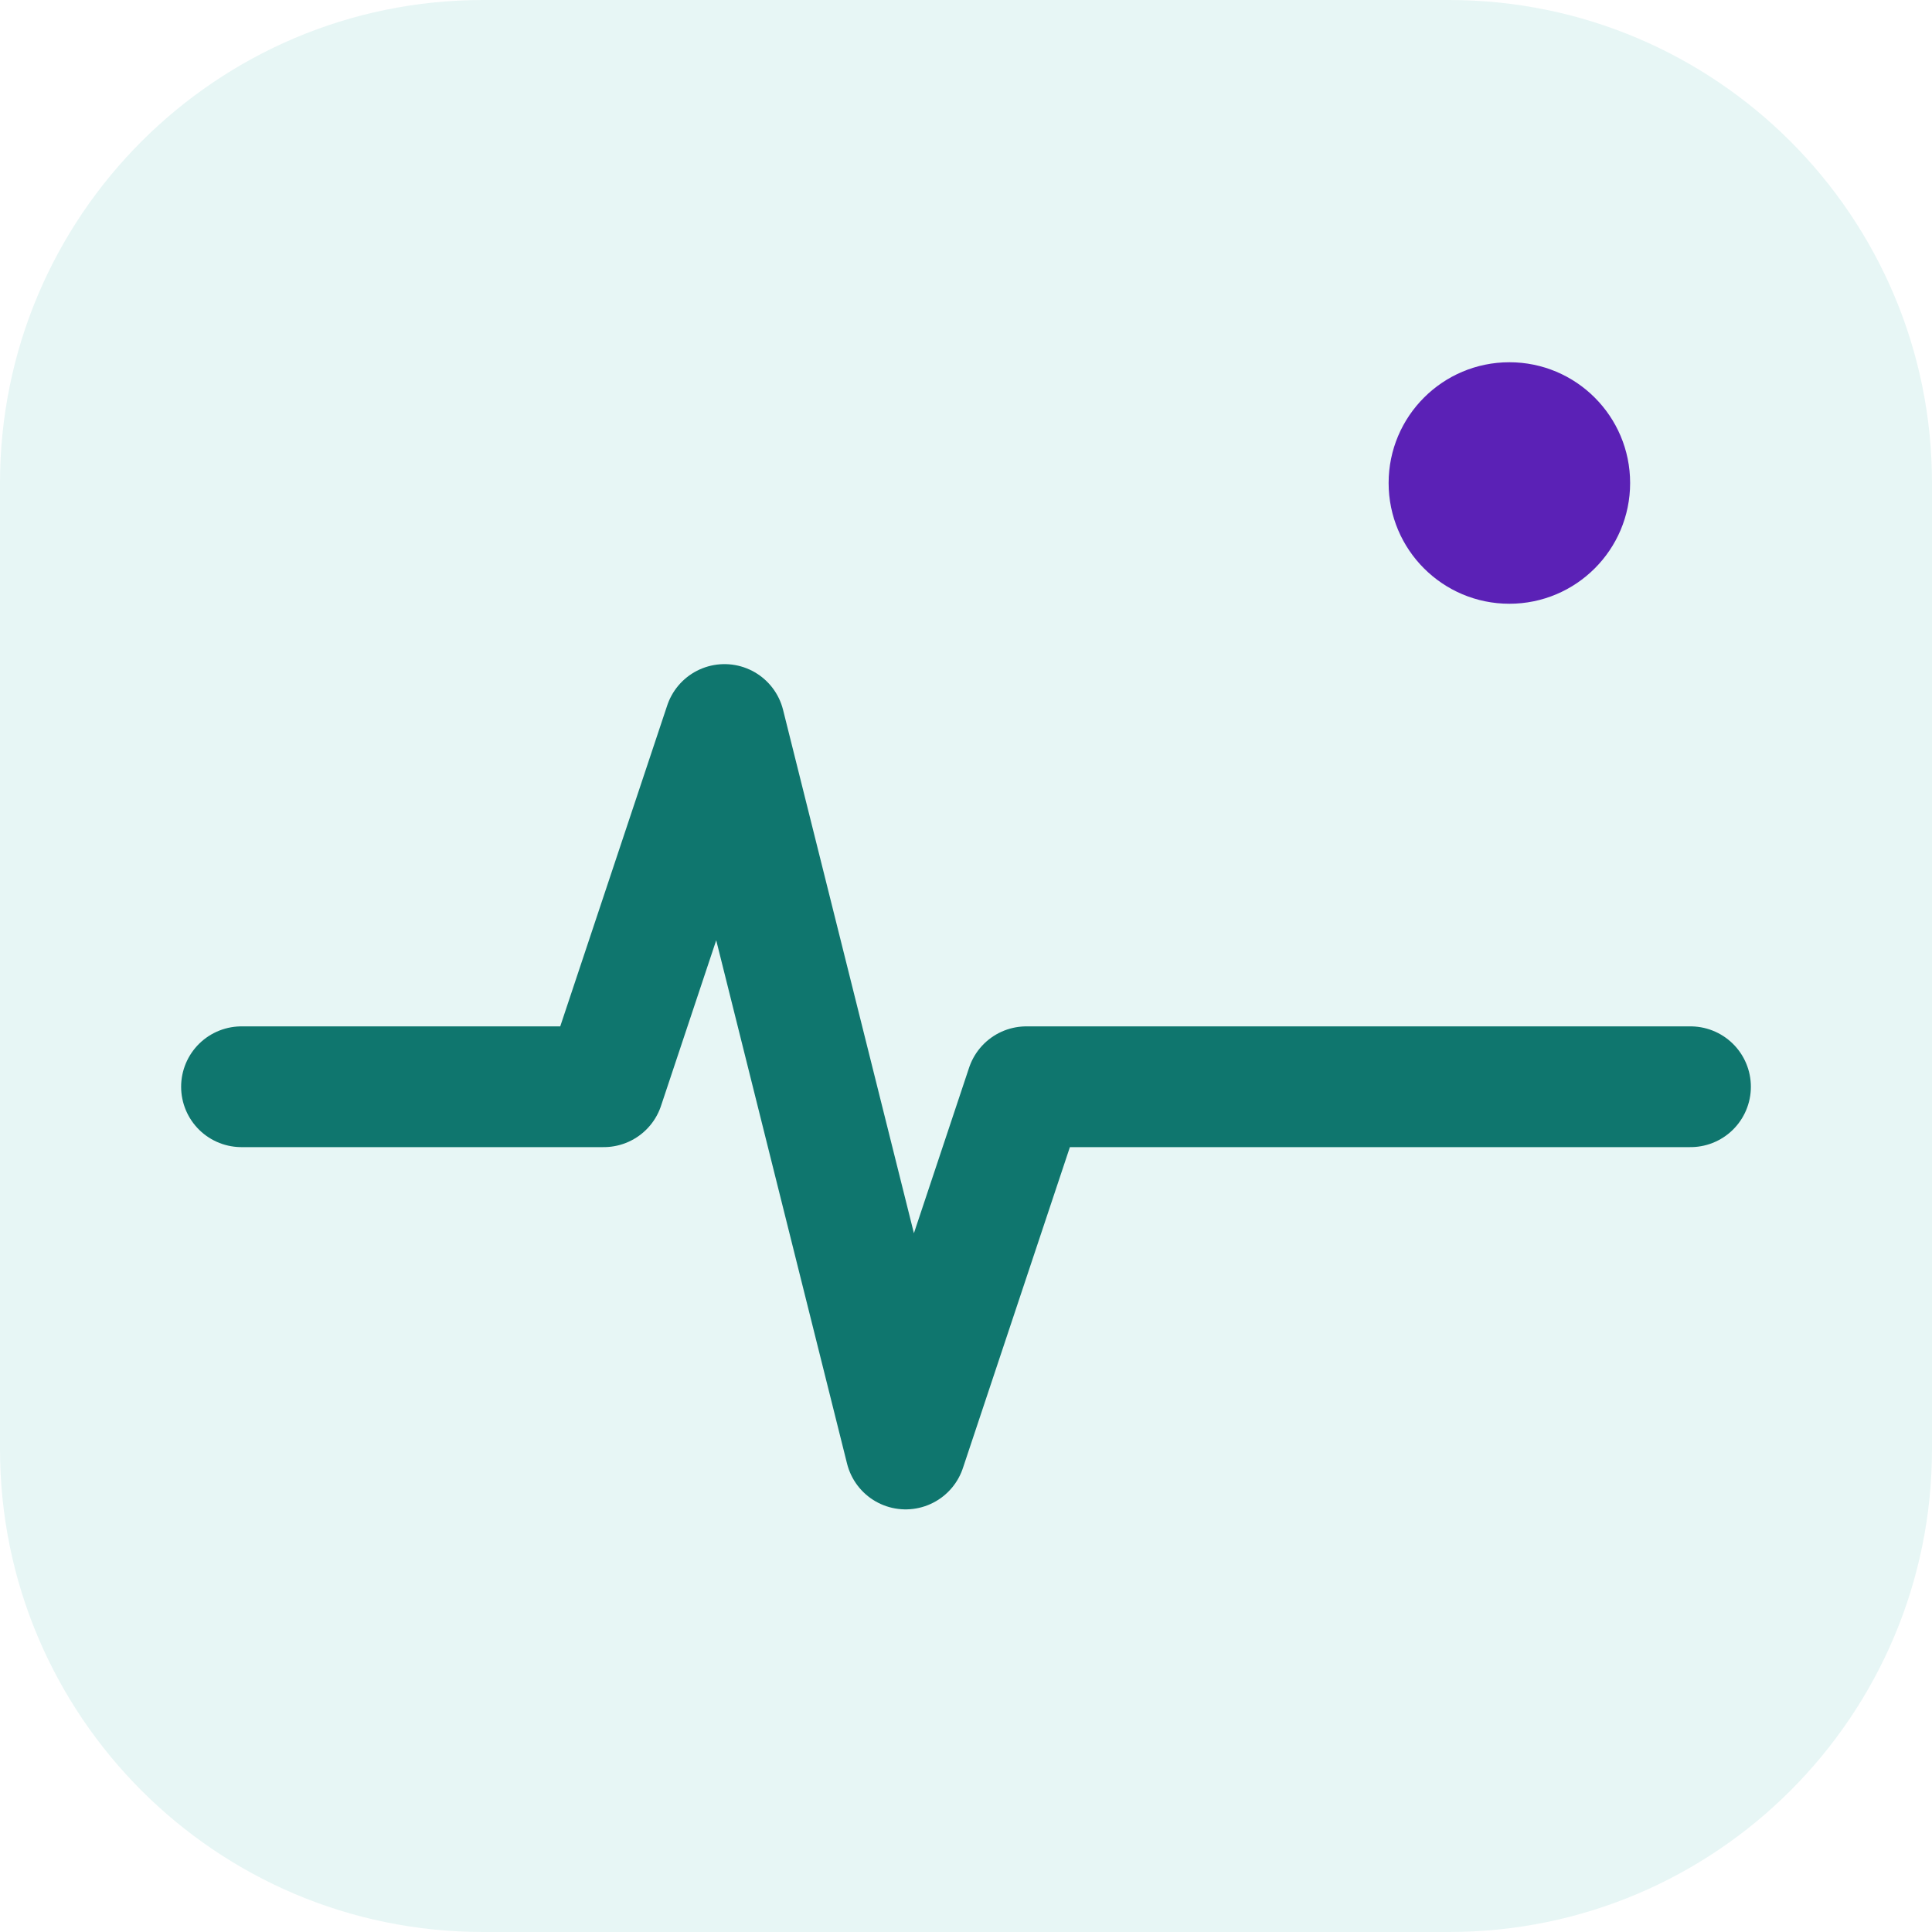
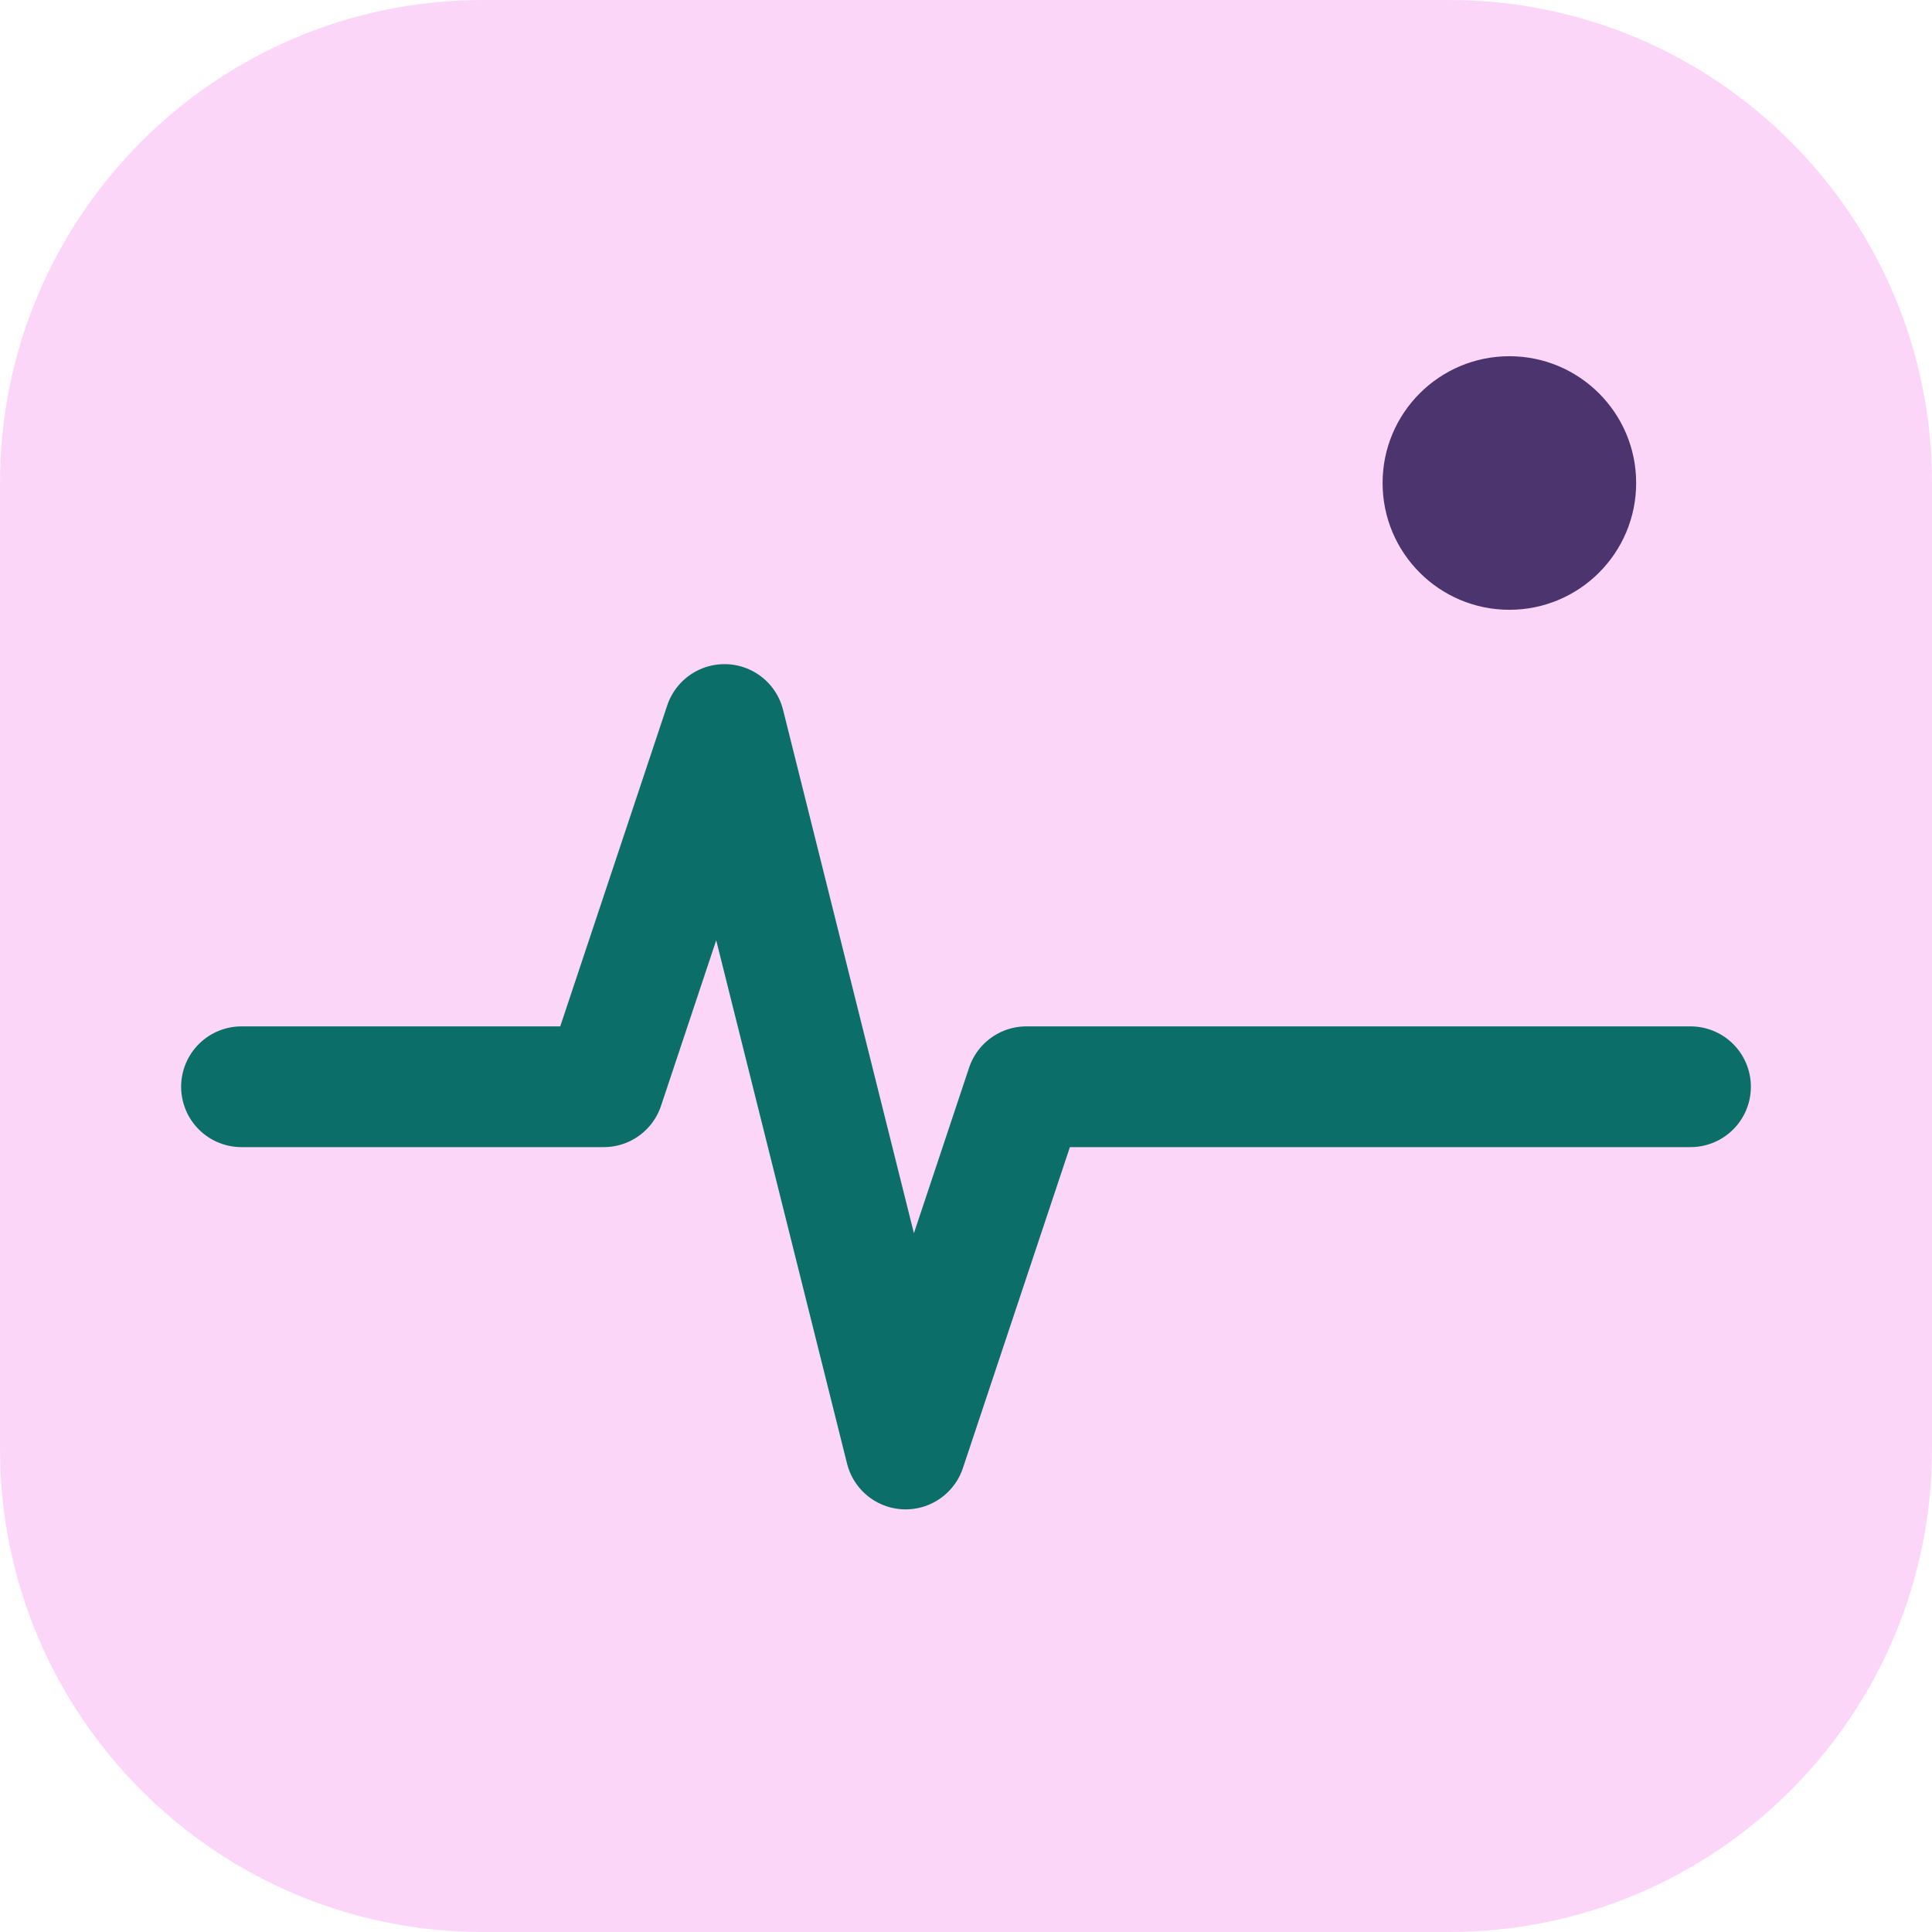
<svg xmlns="http://www.w3.org/2000/svg" viewBox="0 0 32 32">
-   <rect width="32" height="32" rx="8" fill="#e7f6f5" />
-   <path d="M4 18h6l2-6 3 12 2-6h11" fill="none" stroke="#0f766e" stroke-width="2" stroke-linecap="round" stroke-linejoin="round" />
-   <circle cx="25" cy="8" r="2" fill="#5b21b6" />
+   <rect width="32" height="32" rx="8" fill="#FCD6F9" />
+   <path d="M4 18h6l2-6 3 12 2-6h11" fill="none" stroke="#0C6E69" stroke-width="2" stroke-linecap="round" stroke-linejoin="round" />
+   <circle cx="25" cy="8" r="2.1" fill="#4C356F" />
</svg>
